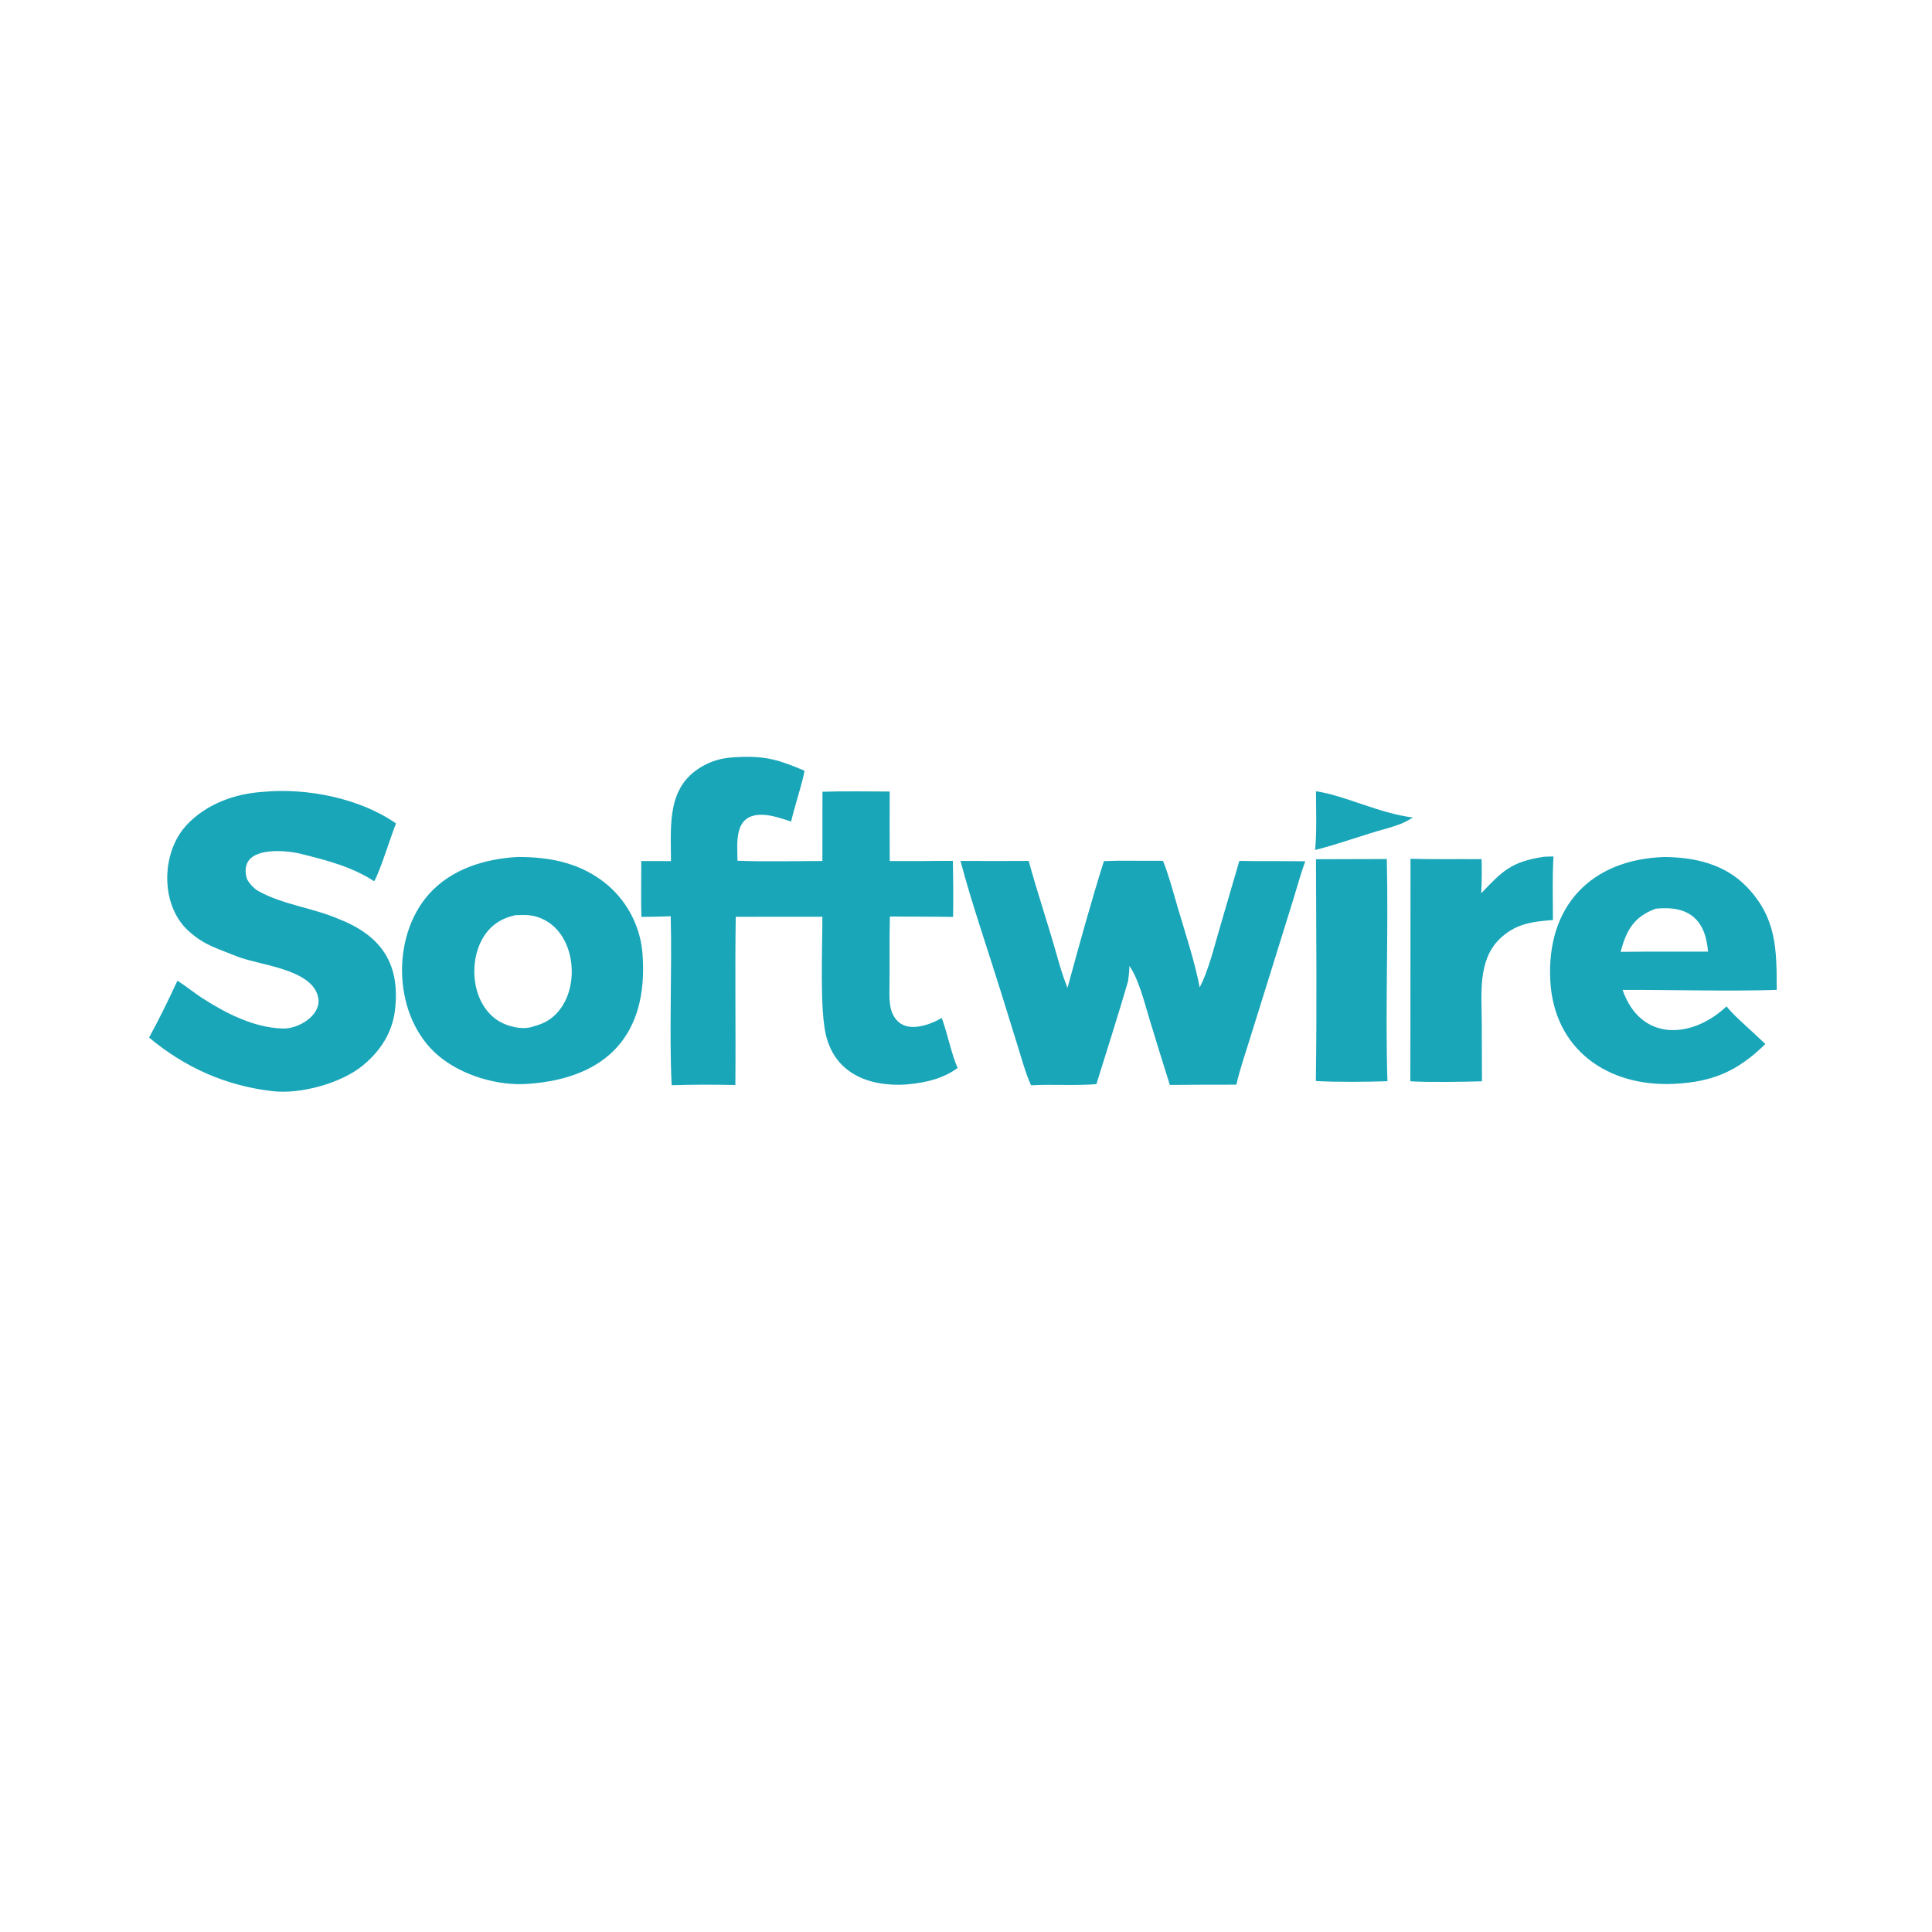
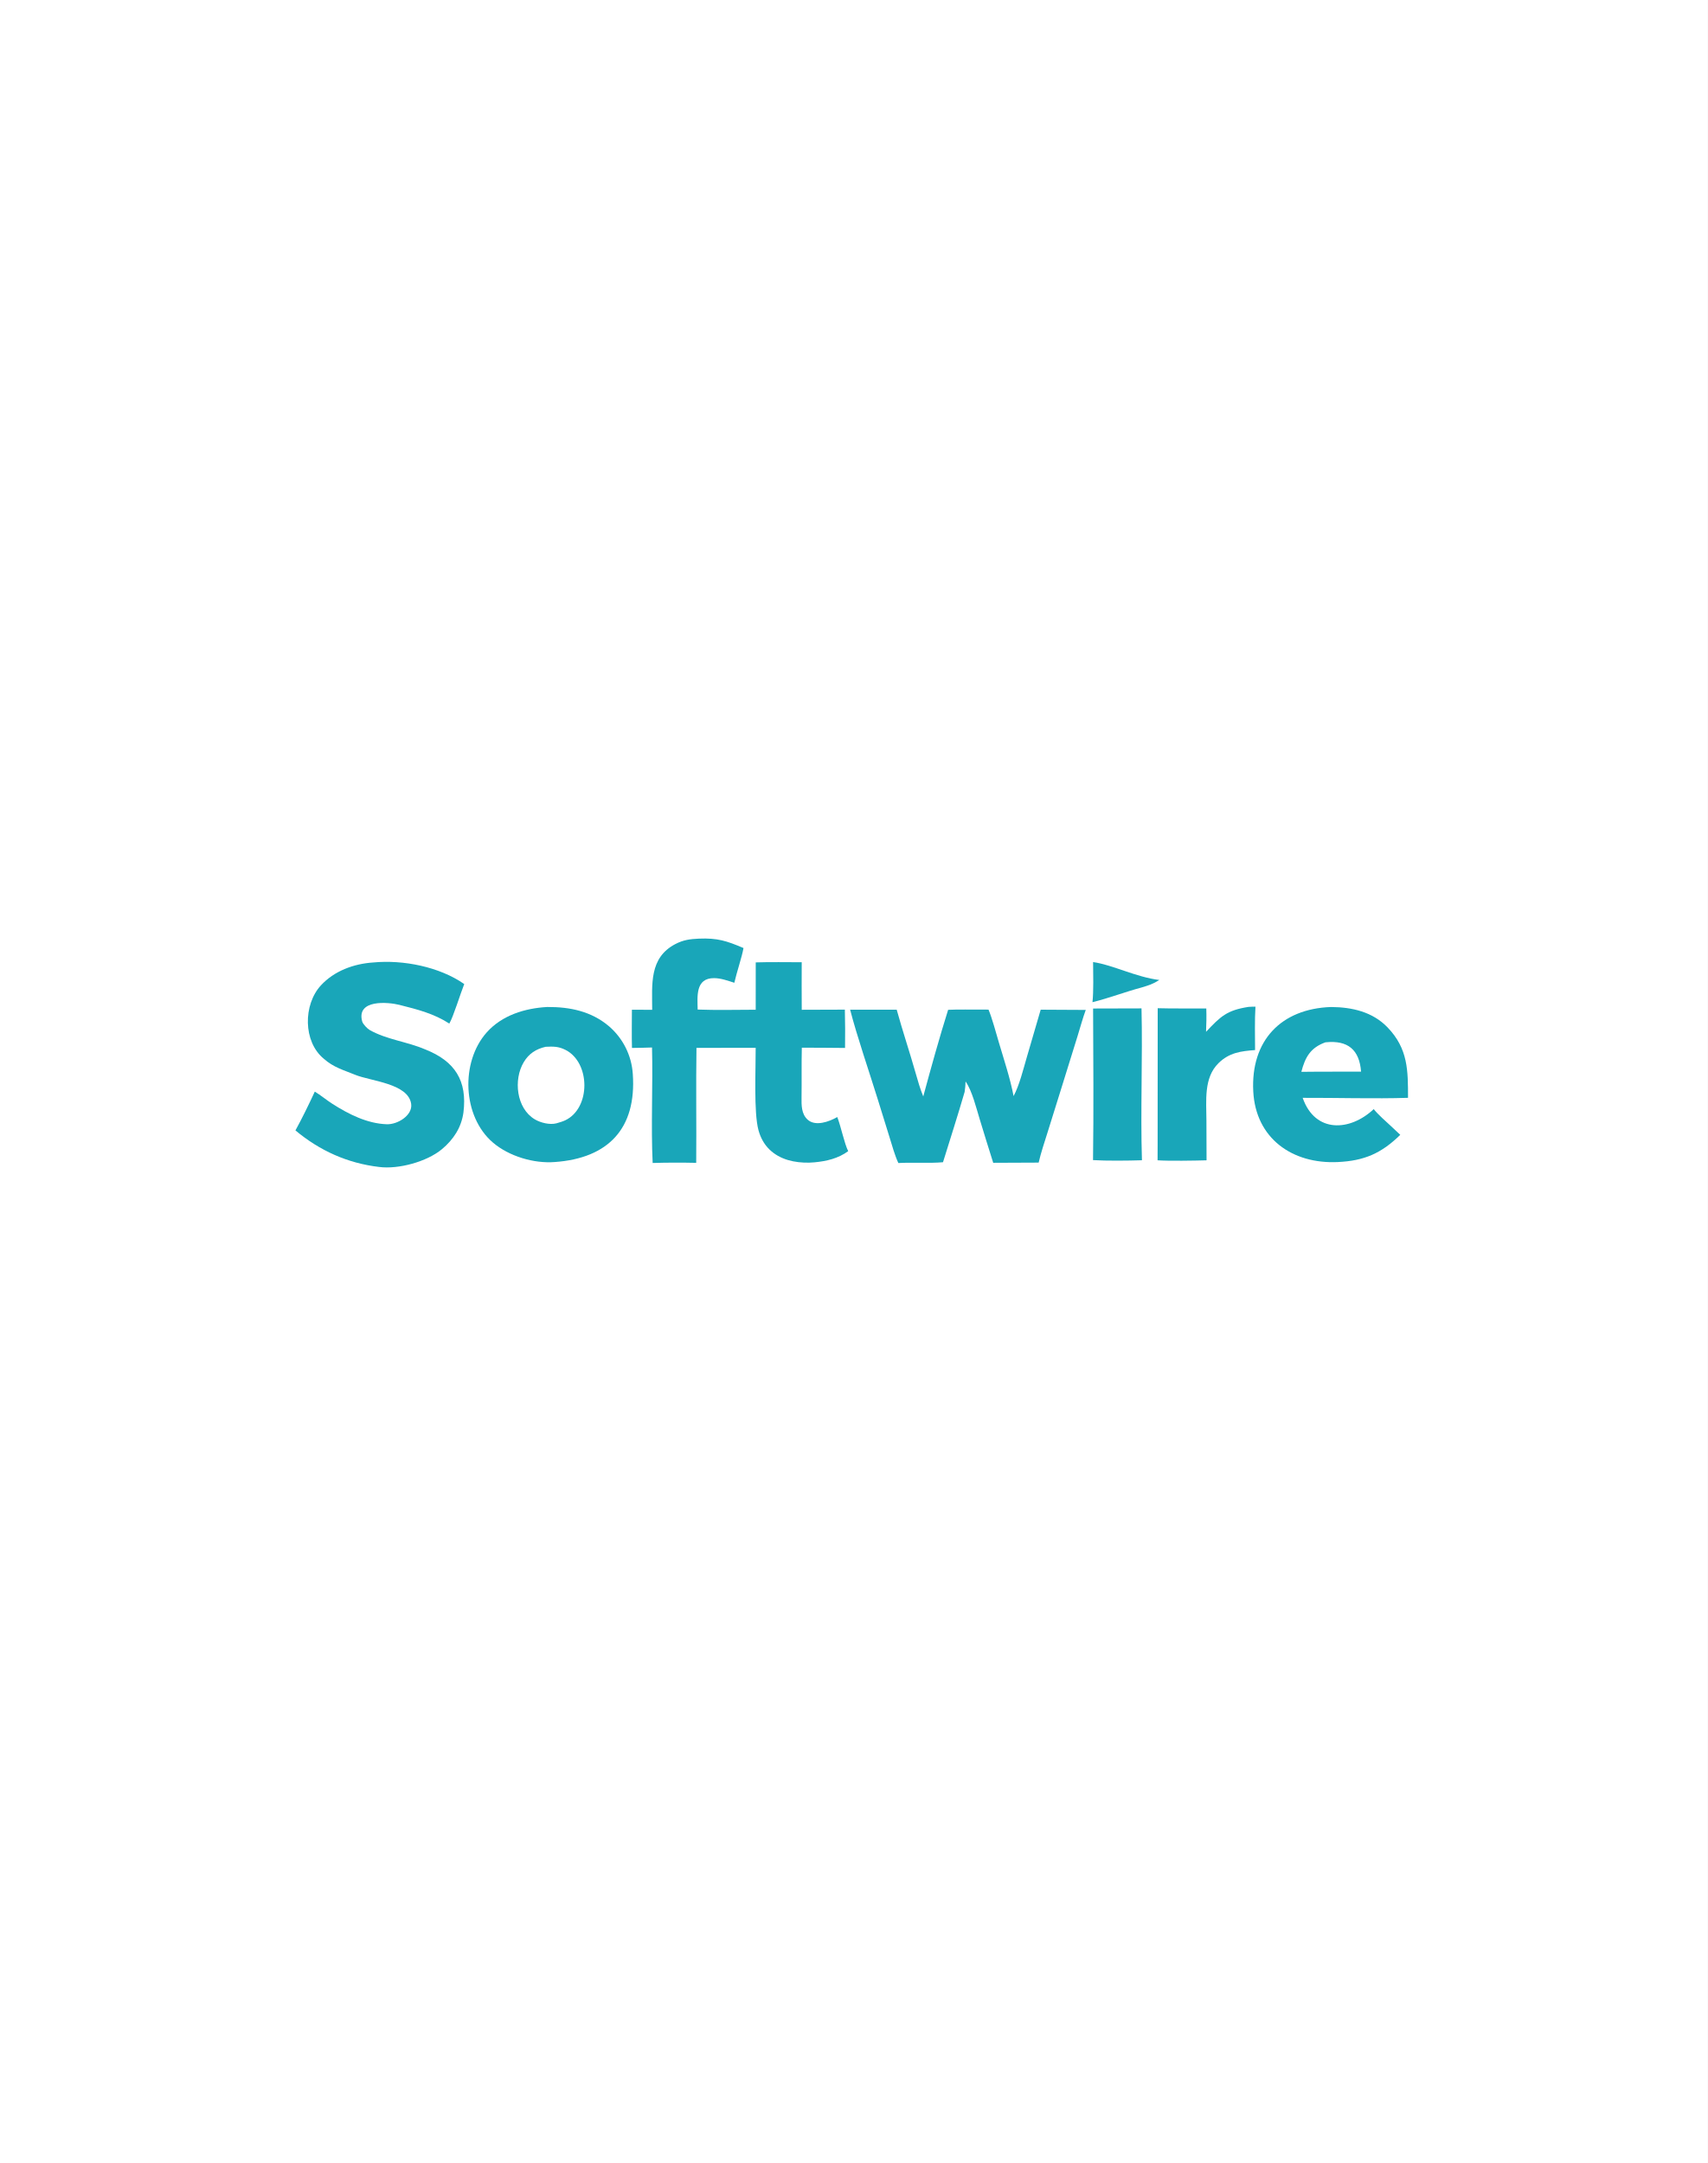
- <svg xmlns="http://www.w3.org/2000/svg" version="1.1" style="display: block;" viewBox="0 0 2048 2048" width="900" height="900" preserveAspectRatio="none">
-   <path transform="translate(0,0)" fill="rgb(255,255,255)" d="M 0 0 L 2048 0 L 2048 2048 L 0 2048 L 0 0 z" />
-   <path transform="translate(0,0)" fill="rgb(25,166,185)" d="M 783.609 802.439 C 812.638 801.273 826.679 805.903 852.855 817.023 C 850.447 830.891 842.219 854.88 838.632 870.891 C 828.694 867.712 817.933 863.764 807.408 863.687 C 778.028 863.474 781.413 892.179 781.783 912.427 C 810.081 913.553 843.128 912.734 871.778 912.696 L 871.837 839.291 C 894.444 838.512 920.282 839.045 943.132 839.042 C 943.009 863.619 943.021 888.197 943.168 912.774 C 965.46 912.814 987.752 912.739 1010.04 912.549 C 1010.51 932.354 1010.61 952.167 1010.32 971.976 C 988.188 971.586 965.493 971.728 943.298 971.556 C 942.67 997.194 943.232 1023.02 942.871 1048.67 C 942.701 1060.68 942.587 1074.15 952.113 1083 C 964.221 1094.26 985.929 1086.25 998.29 1079.12 C 1004.15 1094.41 1009.26 1120.17 1015.21 1132.05 C 999.754 1143.35 981.578 1147.63 962.752 1149.37 C 960.083 1149.65 957.403 1149.81 954.72 1149.86 C 932.442 1150.25 909.518 1145.43 893.053 1129.39 C 884.61 1121.16 879.176 1110.84 876.082 1099.53 C 868.531 1071.95 871.961 1003.68 871.734 971.764 L 779.928 971.833 C 778.991 1030.91 780.051 1090.92 779.51 1150.17 C 757.004 1149.64 734.487 1149.71 711.984 1150.37 C 709.227 1093.71 712.479 1029.26 710.988 971.251 C 700.63 971.628 690.266 971.864 679.901 971.959 C 679.364 952.825 679.782 931.984 679.791 912.722 L 711.25 912.8 C 711.208 873.643 706.323 832.123 747.172 810.861 C 759.609 804.388 769.811 803.087 783.609 802.439 z" />
-   <path transform="translate(0,0)" fill="rgb(25,166,185)" d="M 1223.88 912.483 C 1226.16 912.344 1230.4 912.529 1232.83 912.566 C 1238.21 925.24 1244.81 949.716 1248.99 963.866 C 1256.95 990.787 1266.46 1019.23 1271.69 1046.62 C 1280.52 1030.27 1286.8 1004.9 1292.13 986.569 L 1313.73 912.628 C 1336.88 913.013 1360.29 912.645 1383.61 913.001 C 1379.07 925.348 1374.73 941.228 1370.74 954.091 L 1345.92 1033.92 L 1324.36 1103 C 1319.64 1118.05 1314.06 1134.54 1310.57 1149.79 C 1287.08 1149.76 1263.6 1149.86 1240.11 1150.09 C 1232.97 1127.58 1225.98 1105.02 1219.14 1082.43 C 1213.8 1065.06 1207.3 1038.09 1197.2 1023.92 C 1197.12 1030.08 1196.59 1034.04 1195.79 1040.13 C 1185.39 1075.85 1173.33 1113.55 1162.23 1149.2 C 1140.88 1151.11 1115.46 1149.22 1092.98 1150.45 C 1087.39 1138.32 1083.31 1123.35 1079.3 1110.42 L 1060.91 1051.17 C 1047.87 1009.12 1029.02 954.378 1018.19 912.623 C 1042.27 912.743 1066.35 912.737 1090.43 912.607 C 1099.49 945.583 1110.59 978.369 1119.9 1011.31 C 1123.32 1023.43 1126.82 1035.52 1131.62 1047.18 C 1142.96 1005.19 1157.13 954.116 1170.19 912.818 C 1186.19 912.041 1207.43 912.622 1223.88 912.483 z" />
-   <path transform="translate(0,0)" fill="rgb(25,166,185)" d="M 278.573 839.416 C 324.97 834.917 381.369 846.077 419.784 872.867 C 414.145 886.772 402.778 923.999 396.643 934.167 C 373.123 918.903 347.707 912.308 319.252 905.169 C 301.71 900.769 252.11 896.218 261.548 930.911 C 262.642 934.932 269.365 942.006 273.256 944.21 C 299.557 959.107 331.543 962.227 359.236 974.246 C 405.281 992.345 424.78 1022.76 418.518 1072.24 C 415.304 1095.28 403.227 1113.89 385.235 1128.94 C 361.919 1148.45 317.662 1160.46 287.76 1156.53 C 238.883 1150.77 195.862 1131.42 158.027 1099.88 C 168.154 1081.41 179.237 1058.8 188.038 1039.66 C 197.025 1045.07 206.209 1052.84 215.492 1058.74 C 240.753 1074.8 269.339 1089.28 299.704 1090.3 C 316.507 1090.86 339.987 1076.41 337.487 1058.76 C 332.982 1026.92 274.627 1023.46 250.685 1013.62 C 232.179 1006.02 217.175 1002.19 201.993 988.701 C 169.696 962.225 169.952 904.789 197.522 874.905 C 218.179 852.514 248.318 841.42 278.573 839.416 z" />
-   <path transform="translate(0,0)" fill="rgb(25,166,185)" d="M 548.479 908.445 C 583.845 908.255 616.806 915.047 644.397 938.432 C 666.069 957.145 679.322 983.774 681.182 1012.35 C 687.125 1096.59 643.475 1142.96 560.208 1148.89 C 527.871 1151.48 489.191 1140.02 464.243 1118.69 C 416.866 1078.2 413.732 993.675 454.751 947.747 C 478.351 921.322 513.576 910.401 548.479 908.445 z" />
-   <path transform="translate(0,0)" fill="rgb(255,255,255)" d="M 546.078 970.163 C 557.773 969.597 565.954 969.47 576.887 975.018 C 615.575 994.646 616.23 1065.13 576.509 1084.14 C 572.307 1086.15 567.167 1087.57 562.677 1088.87 C 552.431 1091.57 538.057 1088 529.08 1082.61 C 500.478 1065.44 495.897 1021.07 512.049 994.025 C 520.001 980.711 531.226 973.537 546.078 970.163 z" />
-   <path transform="translate(0,0)" fill="rgb(25,166,185)" d="M 1763.97 908.469 C 1796.7 908.702 1828.39 915.966 1851.62 940.069 C 1883.57 973.216 1883.36 1007.21 1883.37 1049.32 C 1831.88 1050.99 1772.04 1049.13 1719.99 1049.34 C 1739.32 1104.61 1793.5 1101.37 1830.2 1066.8 C 1836.03 1074.47 1850.09 1086.89 1857.53 1093.73 L 1871.35 1106.72 C 1842.04 1135.39 1815.69 1146.98 1774.47 1148.93 C 1704.08 1152.26 1647.14 1112.38 1643.37 1039.3 C 1639.32 960.731 1686.28 911.158 1763.97 908.469 z" />
-   <path transform="translate(0,0)" fill="rgb(255,255,255)" d="M 1755.21 963.26 L 1756.04 963.173 C 1789.81 959.853 1807.94 974.46 1810.56 1008.75 L 1774.03 1008.74 C 1755.33 1008.69 1736.63 1008.78 1717.94 1009.01 C 1723.8 986.583 1731.86 971.669 1755.21 963.26 z" />
-   <path transform="translate(0,0)" fill="rgb(25,166,185)" d="M 1636.04 908.289 C 1638.67 907.96 1643.93 907.998 1646.77 907.928 C 1645.45 928.352 1646.15 954.459 1646.18 975.251 C 1623.99 976.93 1606.05 979.238 1589.47 995.545 C 1566.28 1018.36 1570.67 1053.86 1570.74 1084.52 L 1570.94 1146.22 C 1552.97 1146.77 1511.81 1147.44 1494.98 1146.19 L 1495.07 1123.14 L 1495.19 910.332 C 1519.73 911.078 1545.77 910.502 1570.54 910.761 C 1570.94 923.361 1570.7 934.39 1570.16 946.94 C 1592.55 923.257 1602.13 913.545 1636.04 908.289 z" />
-   <path transform="translate(0,0)" fill="rgb(25,166,185)" d="M 1395 910.81 L 1470.07 910.606 C 1471.94 988.241 1468.32 1068.59 1470.74 1146.13 C 1449.52 1146.85 1415.77 1147.21 1394.88 1145.9 C 1395.97 1068.41 1395.26 988.365 1395 910.81 z" />
-   <path transform="translate(0,0)" fill="rgb(25,166,185)" d="M 1394.99 838.759 C 1425.92 843.303 1461.65 862.175 1497.71 866.569 C 1487.58 872.977 1481.85 874.633 1470.23 878.18 C 1444.97 884.942 1420.15 894.508 1394.03 901.015 C 1395.93 883.338 1395.08 857.279 1394.99 838.759 z" />
+ <svg xmlns="http://www.w3.org/2000/svg" viewBox="0 0 300 380" width="300" height="380">
+   <rect width="300" height="380" fill="#ffffff" />
+   <svg x="34" y="46" width="232" height="288" viewBox="0 0 2048 2048" preserveAspectRatio="xMidYMid meet">
+     <path transform="translate(0,0)" fill="rgb(255,255,255)" d="M 0 0 L 2048 0 L 2048 2048 L 0 2048 L 0 0 z" />
+     <path transform="translate(0,0)" fill="rgb(25,166,185)" d="M 783.609 802.439 C 812.638 801.273 826.679 805.903 852.855 817.023 C 850.447 830.891 842.219 854.88 838.632 870.891 C 828.694 867.712 817.933 863.764 807.408 863.687 C 778.028 863.474 781.413 892.179 781.783 912.427 C 810.081 913.553 843.128 912.734 871.778 912.696 L 871.837 839.291 C 894.444 838.512 920.282 839.045 943.132 839.042 C 943.009 863.619 943.021 888.197 943.168 912.774 C 965.46 912.814 987.752 912.739 1010.04 912.549 C 1010.51 932.354 1010.61 952.167 1010.32 971.976 C 988.188 971.586 965.493 971.728 943.298 971.556 C 942.67 997.194 943.232 1023.02 942.871 1048.67 C 942.701 1060.68 942.587 1074.15 952.113 1083 C 964.221 1094.26 985.929 1086.25 998.29 1079.12 C 1004.15 1094.41 1009.26 1120.17 1015.21 1132.05 C 999.754 1143.35 981.578 1147.63 962.752 1149.37 C 960.083 1149.65 957.403 1149.81 954.72 1149.86 C 932.442 1150.25 909.518 1145.43 893.053 1129.39 C 884.61 1121.16 879.176 1110.84 876.082 1099.53 C 868.531 1071.95 871.961 1003.68 871.734 971.764 L 779.928 971.833 C 778.991 1030.91 780.051 1090.92 779.51 1150.17 C 757.004 1149.64 734.487 1149.71 711.984 1150.37 C 709.227 1093.71 712.479 1029.26 710.988 971.251 C 700.63 971.628 690.266 971.864 679.901 971.959 C 679.364 952.825 679.782 931.984 679.791 912.722 L 711.25 912.8 C 711.208 873.643 706.323 832.123 747.172 810.861 C 759.609 804.388 769.811 803.087 783.609 802.439 z" />
+     <path transform="translate(0,0)" fill="rgb(25,166,185)" d="M 1223.88 912.483 C 1226.16 912.344 1230.4 912.529 1232.83 912.566 C 1238.21 925.24 1244.81 949.716 1248.99 963.866 C 1256.95 990.787 1266.46 1019.23 1271.69 1046.62 C 1280.52 1030.27 1286.8 1004.9 1292.13 986.569 L 1313.73 912.628 C 1336.88 913.013 1360.29 912.645 1383.61 913.001 C 1379.07 925.348 1374.73 941.228 1370.74 954.091 L 1345.92 1033.92 L 1324.36 1103 C 1319.64 1118.05 1314.06 1134.54 1310.57 1149.79 C 1287.08 1149.76 1263.6 1149.86 1240.11 1150.09 C 1232.97 1127.58 1225.98 1105.02 1219.14 1082.43 C 1213.8 1065.06 1207.3 1038.09 1197.2 1023.92 C 1197.12 1030.08 1196.59 1034.04 1195.79 1040.13 C 1185.39 1075.85 1173.33 1113.55 1162.23 1149.2 C 1140.88 1151.11 1115.46 1149.22 1092.98 1150.45 C 1087.39 1138.32 1083.31 1123.35 1079.3 1110.42 L 1060.91 1051.17 C 1047.87 1009.12 1029.02 954.378 1018.19 912.623 C 1042.27 912.743 1066.35 912.737 1090.43 912.607 C 1099.49 945.583 1110.59 978.369 1119.9 1011.31 C 1123.32 1023.43 1126.82 1035.52 1131.62 1047.18 C 1142.96 1005.19 1157.13 954.116 1170.19 912.818 C 1186.19 912.041 1207.43 912.622 1223.88 912.483 z" />
+     <path transform="translate(0,0)" fill="rgb(25,166,185)" d="M 278.573 839.416 C 324.97 834.917 381.369 846.077 419.784 872.867 C 414.145 886.772 402.778 923.999 396.643 934.167 C 373.123 918.903 347.707 912.308 319.252 905.169 C 301.71 900.769 252.11 896.218 261.548 930.911 C 262.642 934.932 269.365 942.006 273.256 944.21 C 299.557 959.107 331.543 962.227 359.236 974.246 C 405.281 992.345 424.78 1022.76 418.518 1072.24 C 415.304 1095.28 403.227 1113.89 385.235 1128.94 C 361.919 1148.45 317.662 1160.46 287.76 1156.53 C 238.883 1150.77 195.862 1131.42 158.027 1099.88 C 168.154 1081.41 179.237 1058.8 188.038 1039.66 C 197.025 1045.07 206.209 1052.84 215.492 1058.74 C 240.753 1074.8 269.339 1089.28 299.704 1090.3 C 316.507 1090.86 339.987 1076.41 337.487 1058.76 C 332.982 1026.92 274.627 1023.46 250.685 1013.62 C 232.179 1006.02 217.175 1002.19 201.993 988.701 C 169.696 962.225 169.952 904.789 197.522 874.905 C 218.179 852.514 248.318 841.42 278.573 839.416 z" />
+     <path transform="translate(0,0)" fill="rgb(25,166,185)" d="M 548.479 908.445 C 583.845 908.255 616.806 915.047 644.397 938.432 C 666.069 957.145 679.322 983.774 681.182 1012.35 C 687.125 1096.59 643.475 1142.96 560.208 1148.89 C 527.871 1151.48 489.191 1140.02 464.243 1118.69 C 416.866 1078.2 413.732 993.675 454.751 947.747 C 478.351 921.322 513.576 910.401 548.479 908.445 z" />
+     <path transform="translate(0,0)" fill="rgb(255,255,255)" d="M 546.078 970.163 C 557.773 969.597 565.954 969.47 576.887 975.018 C 615.575 994.646 616.23 1065.13 576.509 1084.14 C 572.307 1086.15 567.167 1087.57 562.677 1088.87 C 552.431 1091.57 538.057 1088 529.08 1082.61 C 500.478 1065.44 495.897 1021.07 512.049 994.025 C 520.001 980.711 531.226 973.537 546.078 970.163 z" />
+     <path transform="translate(0,0)" fill="rgb(25,166,185)" d="M 1763.97 908.469 C 1796.7 908.702 1828.39 915.966 1851.62 940.069 C 1883.57 973.216 1883.36 1007.21 1883.37 1049.32 C 1831.88 1050.99 1772.04 1049.13 1719.99 1049.34 C 1739.32 1104.61 1793.5 1101.37 1830.2 1066.8 C 1836.03 1074.47 1850.09 1086.89 1857.53 1093.73 L 1871.35 1106.72 C 1842.04 1135.39 1815.69 1146.98 1774.47 1148.93 C 1704.08 1152.26 1647.14 1112.38 1643.37 1039.3 C 1639.32 960.731 1686.28 911.158 1763.97 908.469 z" />
+     <path transform="translate(0,0)" fill="rgb(255,255,255)" d="M 1755.21 963.26 L 1756.04 963.173 C 1789.81 959.853 1807.94 974.46 1810.56 1008.75 L 1774.03 1008.74 C 1755.33 1008.69 1736.63 1008.78 1717.94 1009.01 C 1723.8 986.583 1731.86 971.669 1755.21 963.26 z" />
+     <path transform="translate(0,0)" fill="rgb(25,166,185)" d="M 1636.04 908.289 C 1638.67 907.96 1643.93 907.998 1646.77 907.928 C 1645.45 928.352 1646.15 954.459 1646.18 975.251 C 1623.99 976.93 1606.05 979.238 1589.47 995.545 C 1566.28 1018.36 1570.67 1053.86 1570.74 1084.52 L 1570.94 1146.22 C 1552.97 1146.77 1511.81 1147.44 1494.98 1146.19 L 1495.07 1123.14 L 1495.19 910.332 C 1519.73 911.078 1545.77 910.502 1570.54 910.761 C 1570.94 923.361 1570.7 934.39 1570.16 946.94 C 1592.55 923.257 1602.13 913.545 1636.04 908.289 z" />
+     <path transform="translate(0,0)" fill="rgb(25,166,185)" d="M 1395 910.81 L 1470.07 910.606 C 1471.94 988.241 1468.32 1068.59 1470.74 1146.13 C 1449.52 1146.85 1415.77 1147.21 1394.88 1145.9 C 1395.97 1068.41 1395.26 988.365 1395 910.81 z" />
+     <path transform="translate(0,0)" fill="rgb(25,166,185)" d="M 1394.99 838.759 C 1425.92 843.303 1461.65 862.175 1497.71 866.569 C 1487.58 872.977 1481.85 874.633 1470.23 878.18 C 1444.97 884.942 1420.15 894.508 1394.03 901.015 C 1395.93 883.338 1395.08 857.279 1394.99 838.759 z" />
+   </svg>
</svg>
